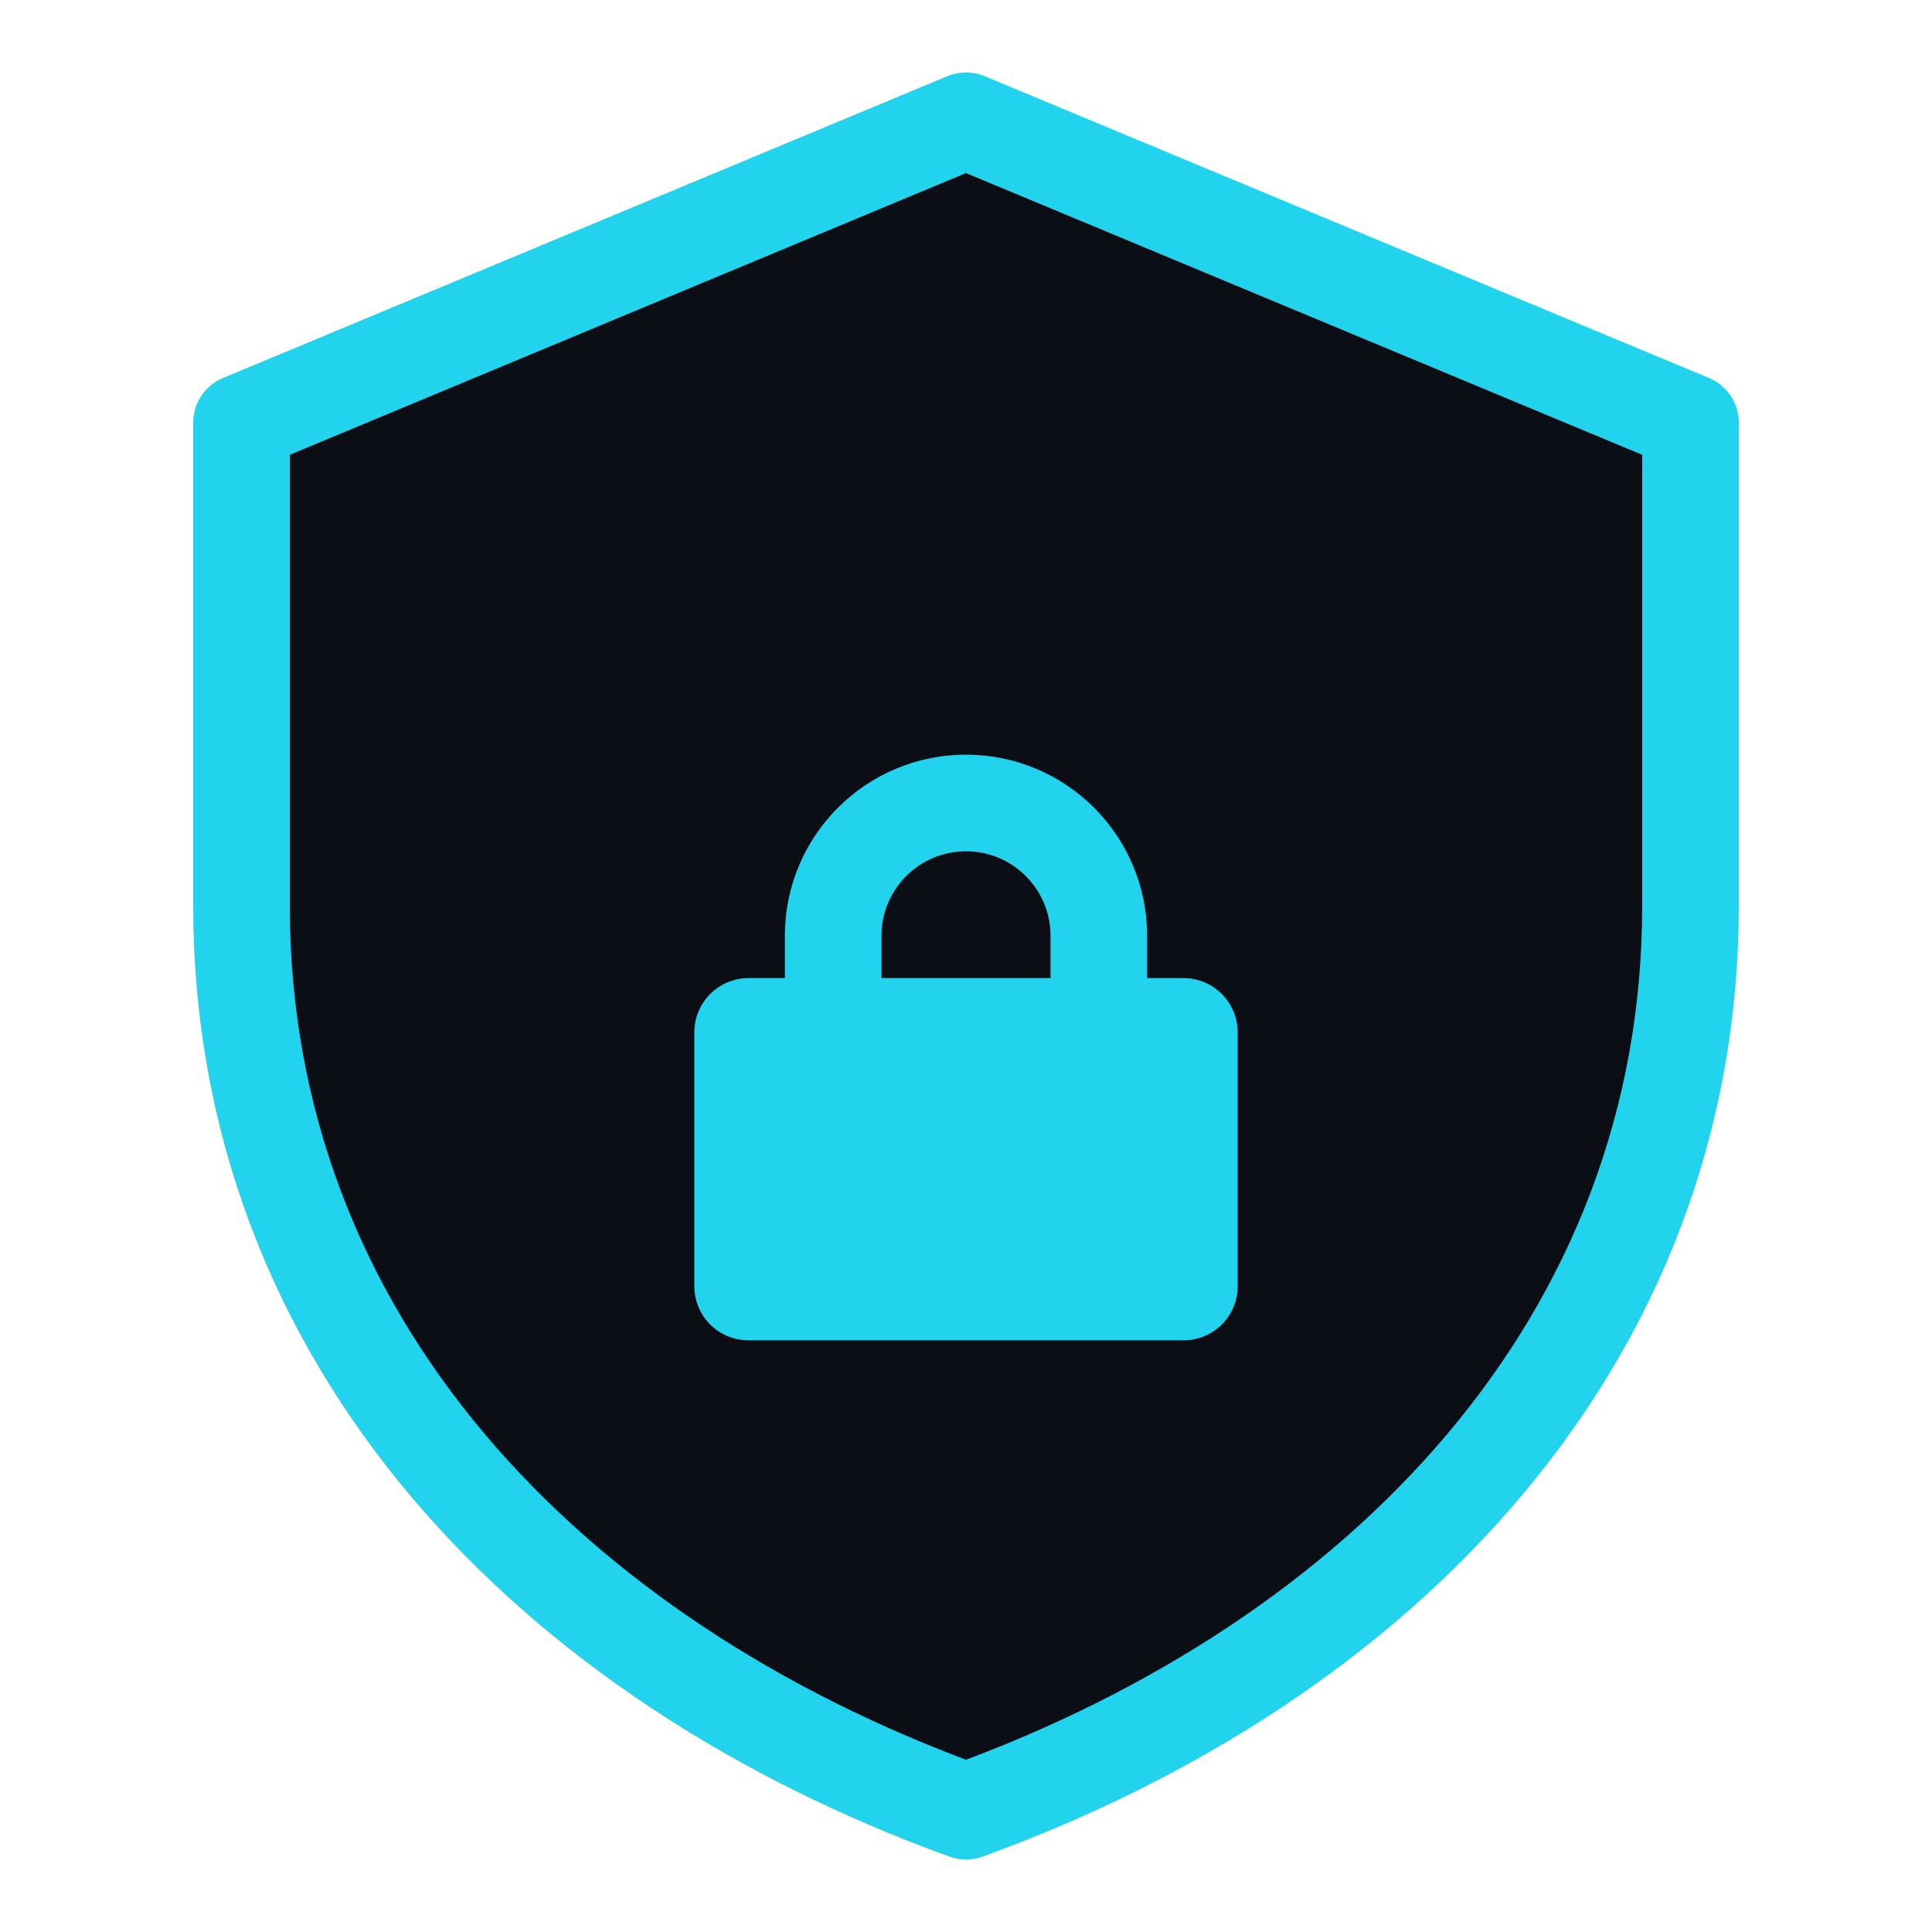
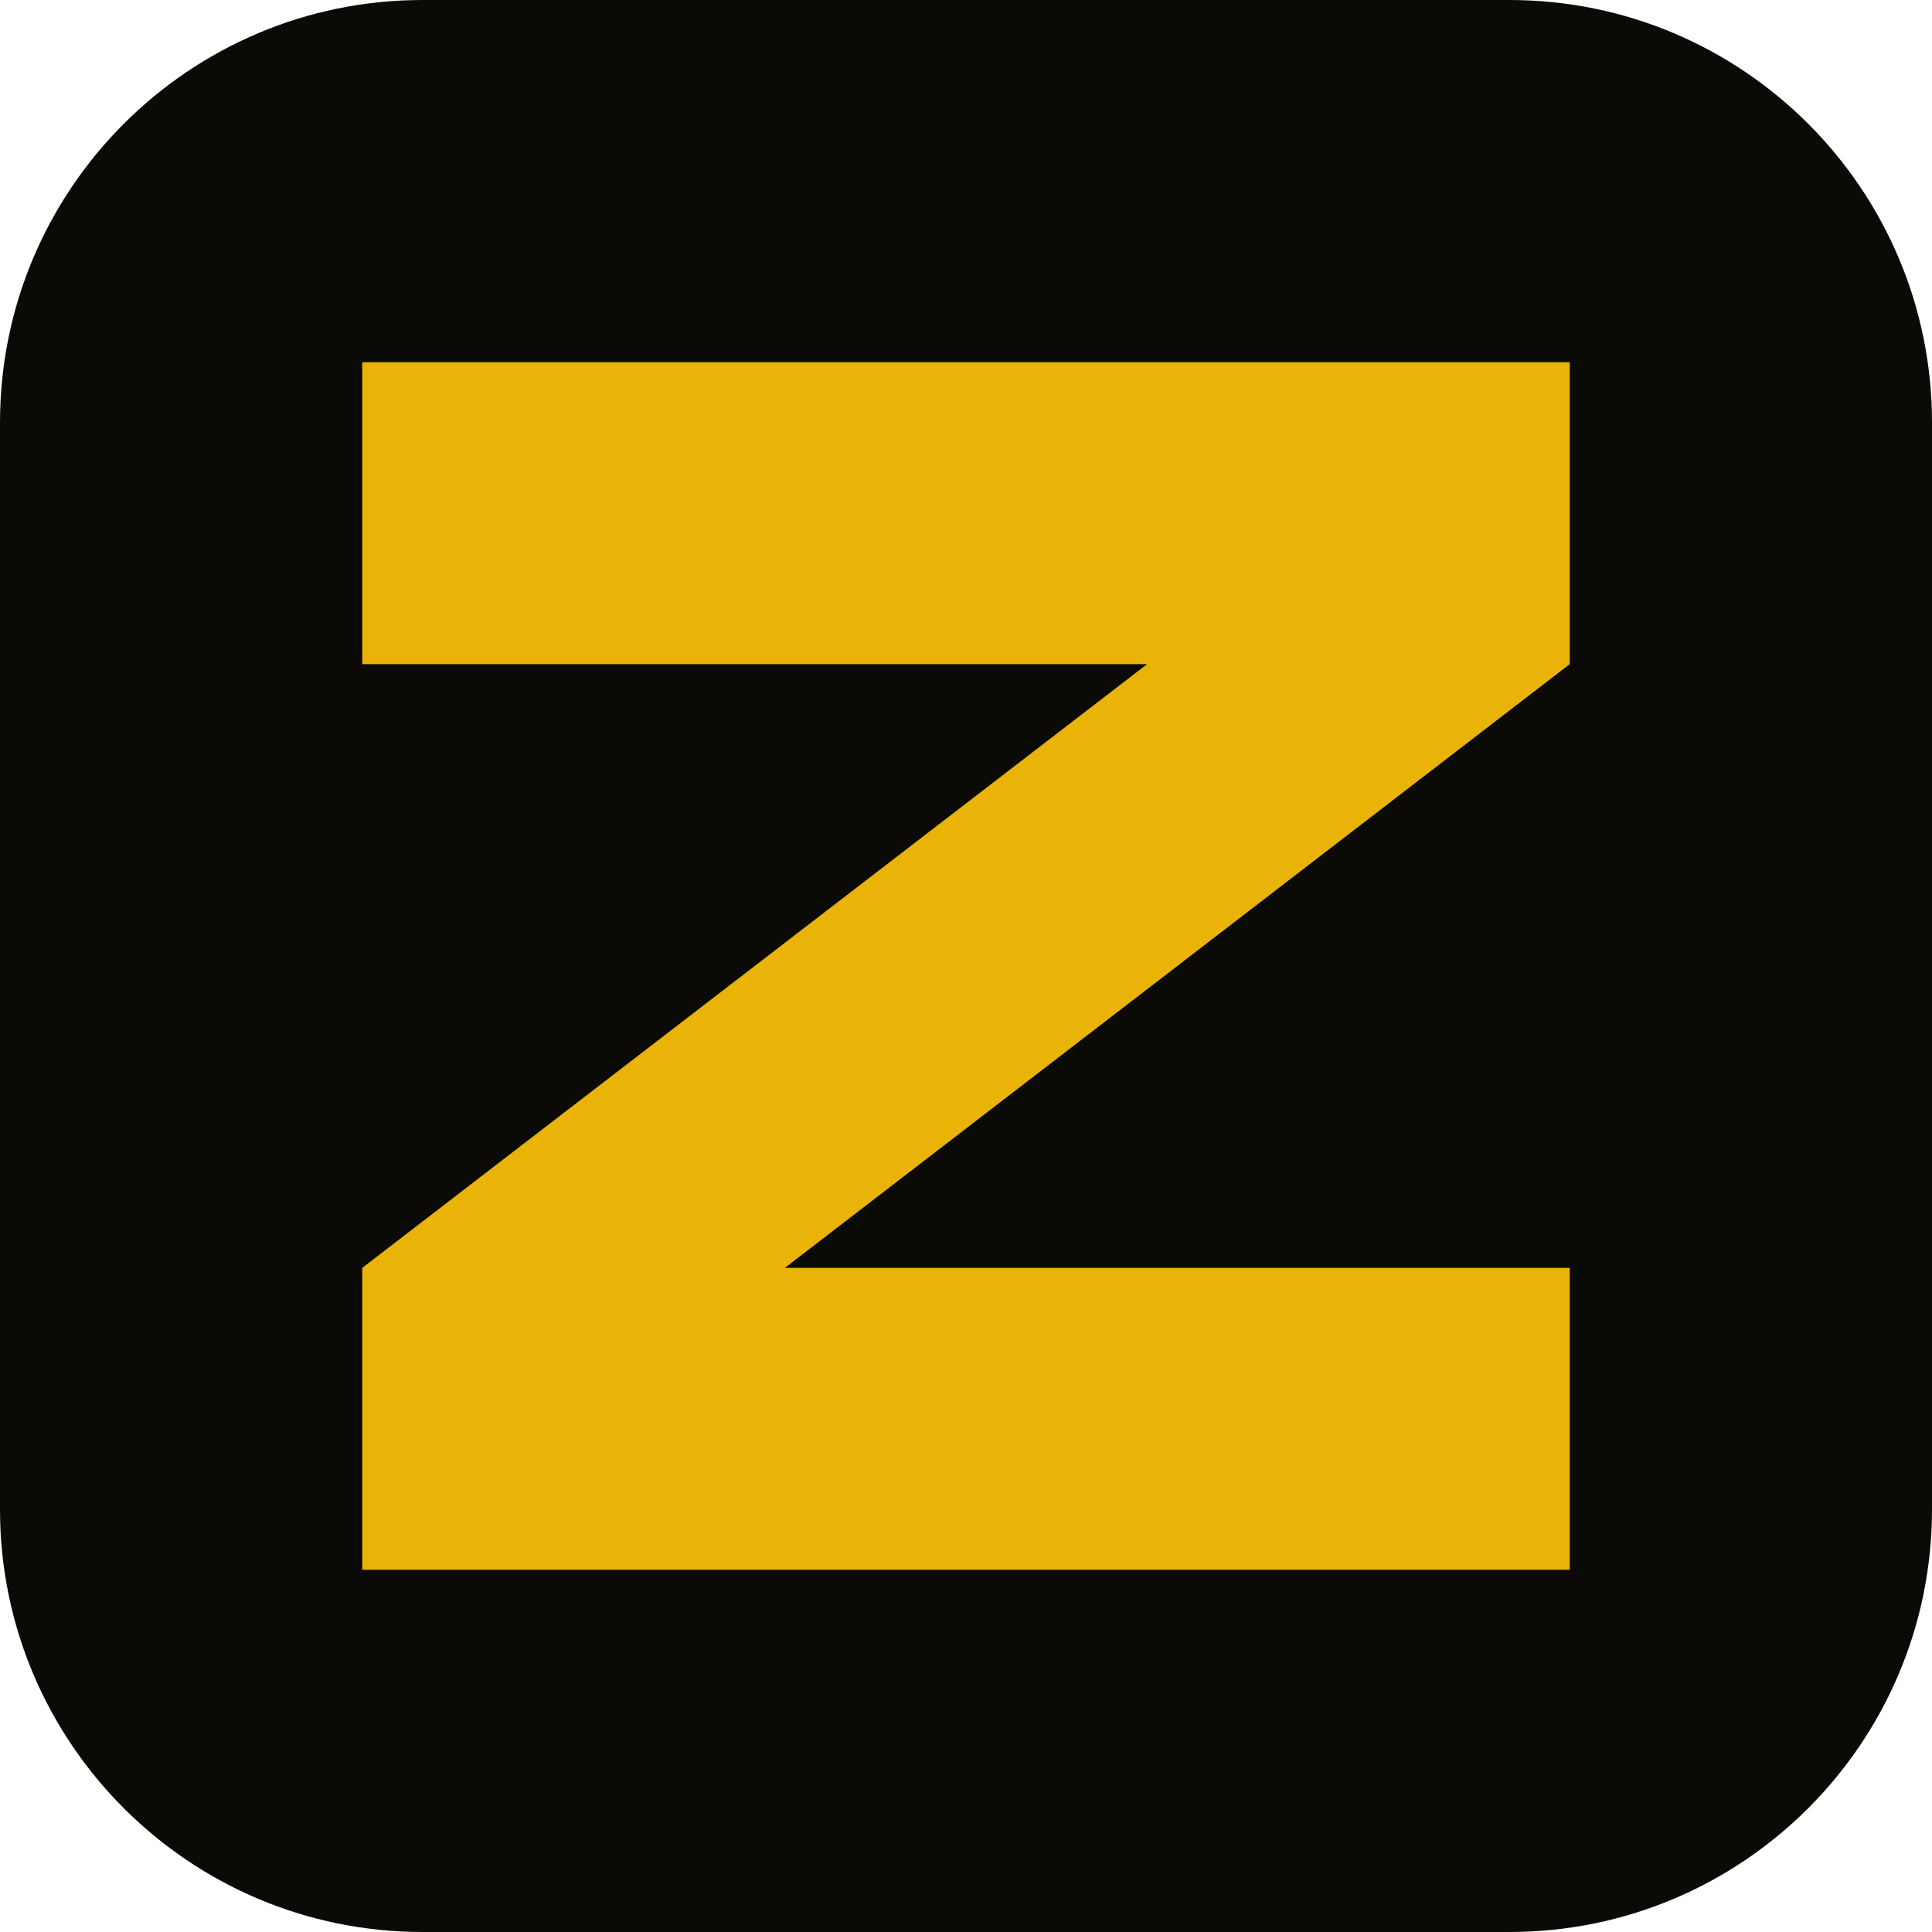
- <svg xmlns="http://www.w3.org/2000/svg" viewBox="0 0 32 32" fill="none">
-   <path d="M16 2 4 7v8c0 7.2 5.1 12.5 12 15 6.9-2.5 12-7.8 12-15V7L16 2Z" fill="#0B0E14" stroke="#22D3EE" stroke-width="1.6" stroke-linejoin="round" />
-   <path d="M16 12.5a3 3 0 0 0-3 3v.7h-.6a.9.9 0 0 0-.9.9v4.2c0 .5.4.9.9.9h7.2c.5 0 .9-.4.9-.9v-4.2a.9.9 0 0 0-.9-.9H19v-.7a3 3 0 0 0-3-3Zm-1.4 3.7v-.7a1.4 1.4 0 0 1 2.8 0v.7h-2.8Z" fill="#22D3EE" />
+ <svg xmlns="http://www.w3.org/2000/svg" viewBox="0 0 32 32">
+   <rect width="32" height="32" rx="7" fill="#0B0A06" />
+   <path d="M6,6 H26 V11 L13,21 H26 V26 H6 V21 L19,11 H6 Z" fill="#EAB308" />
</svg>
